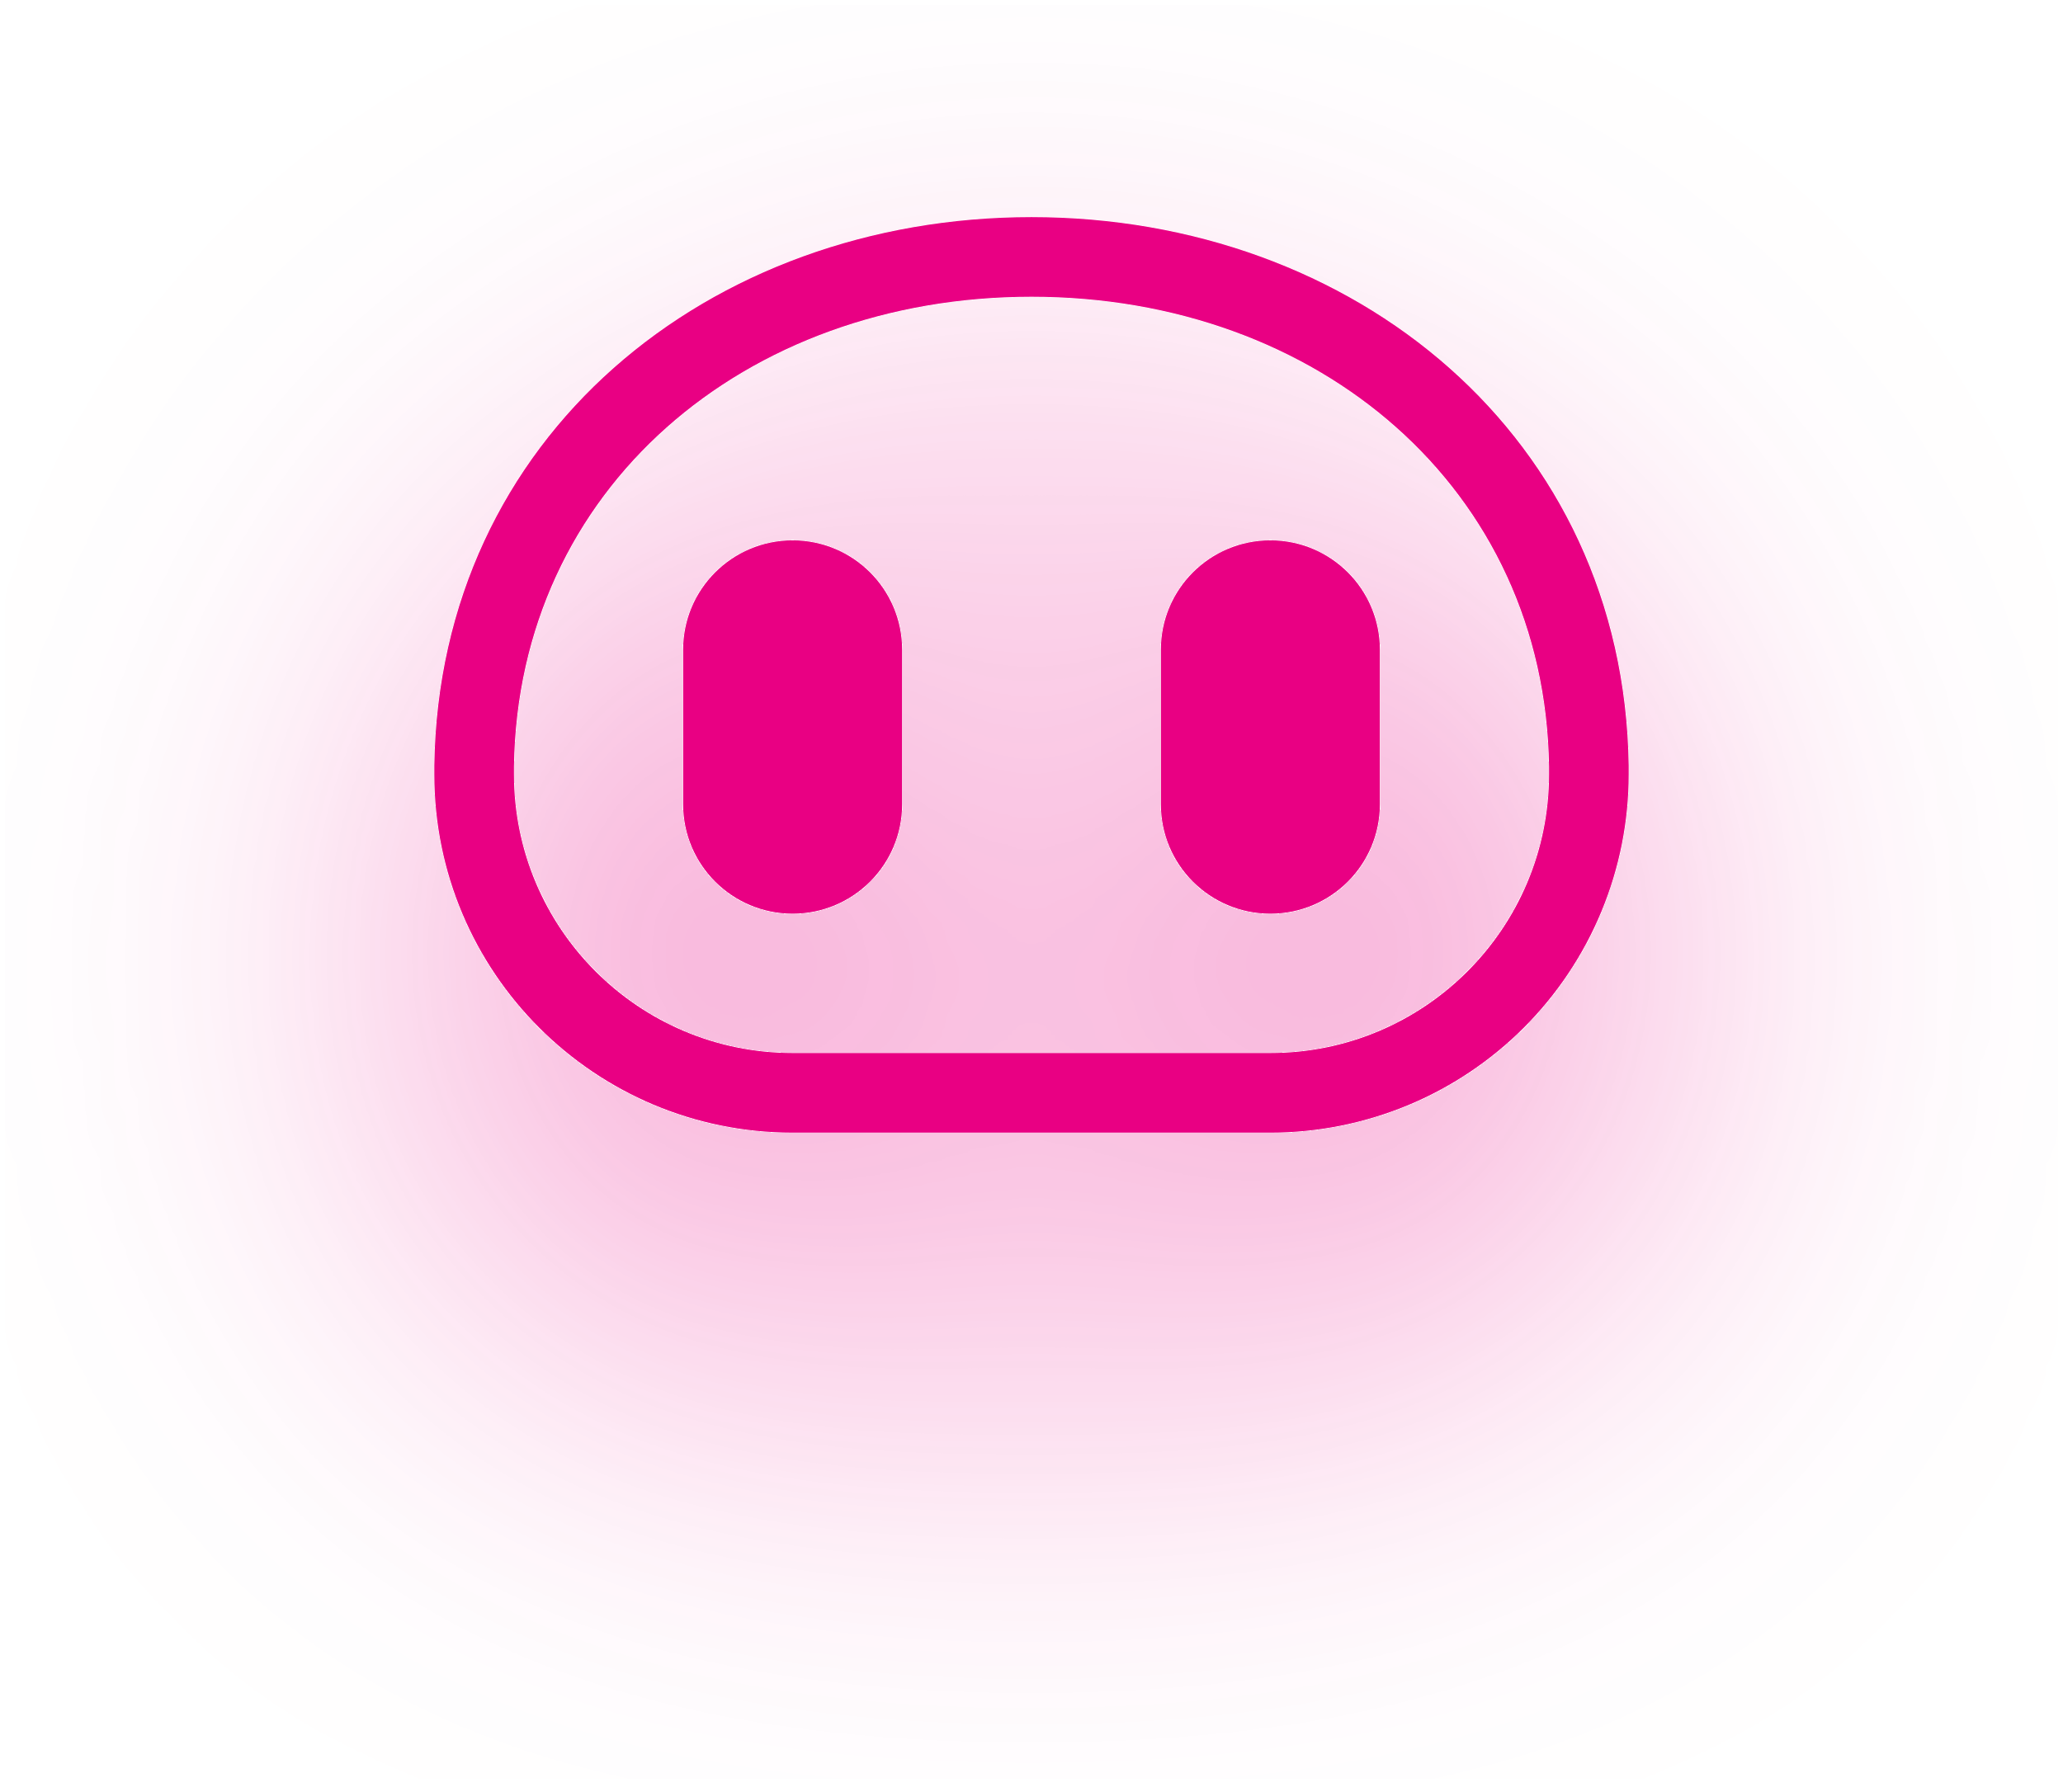
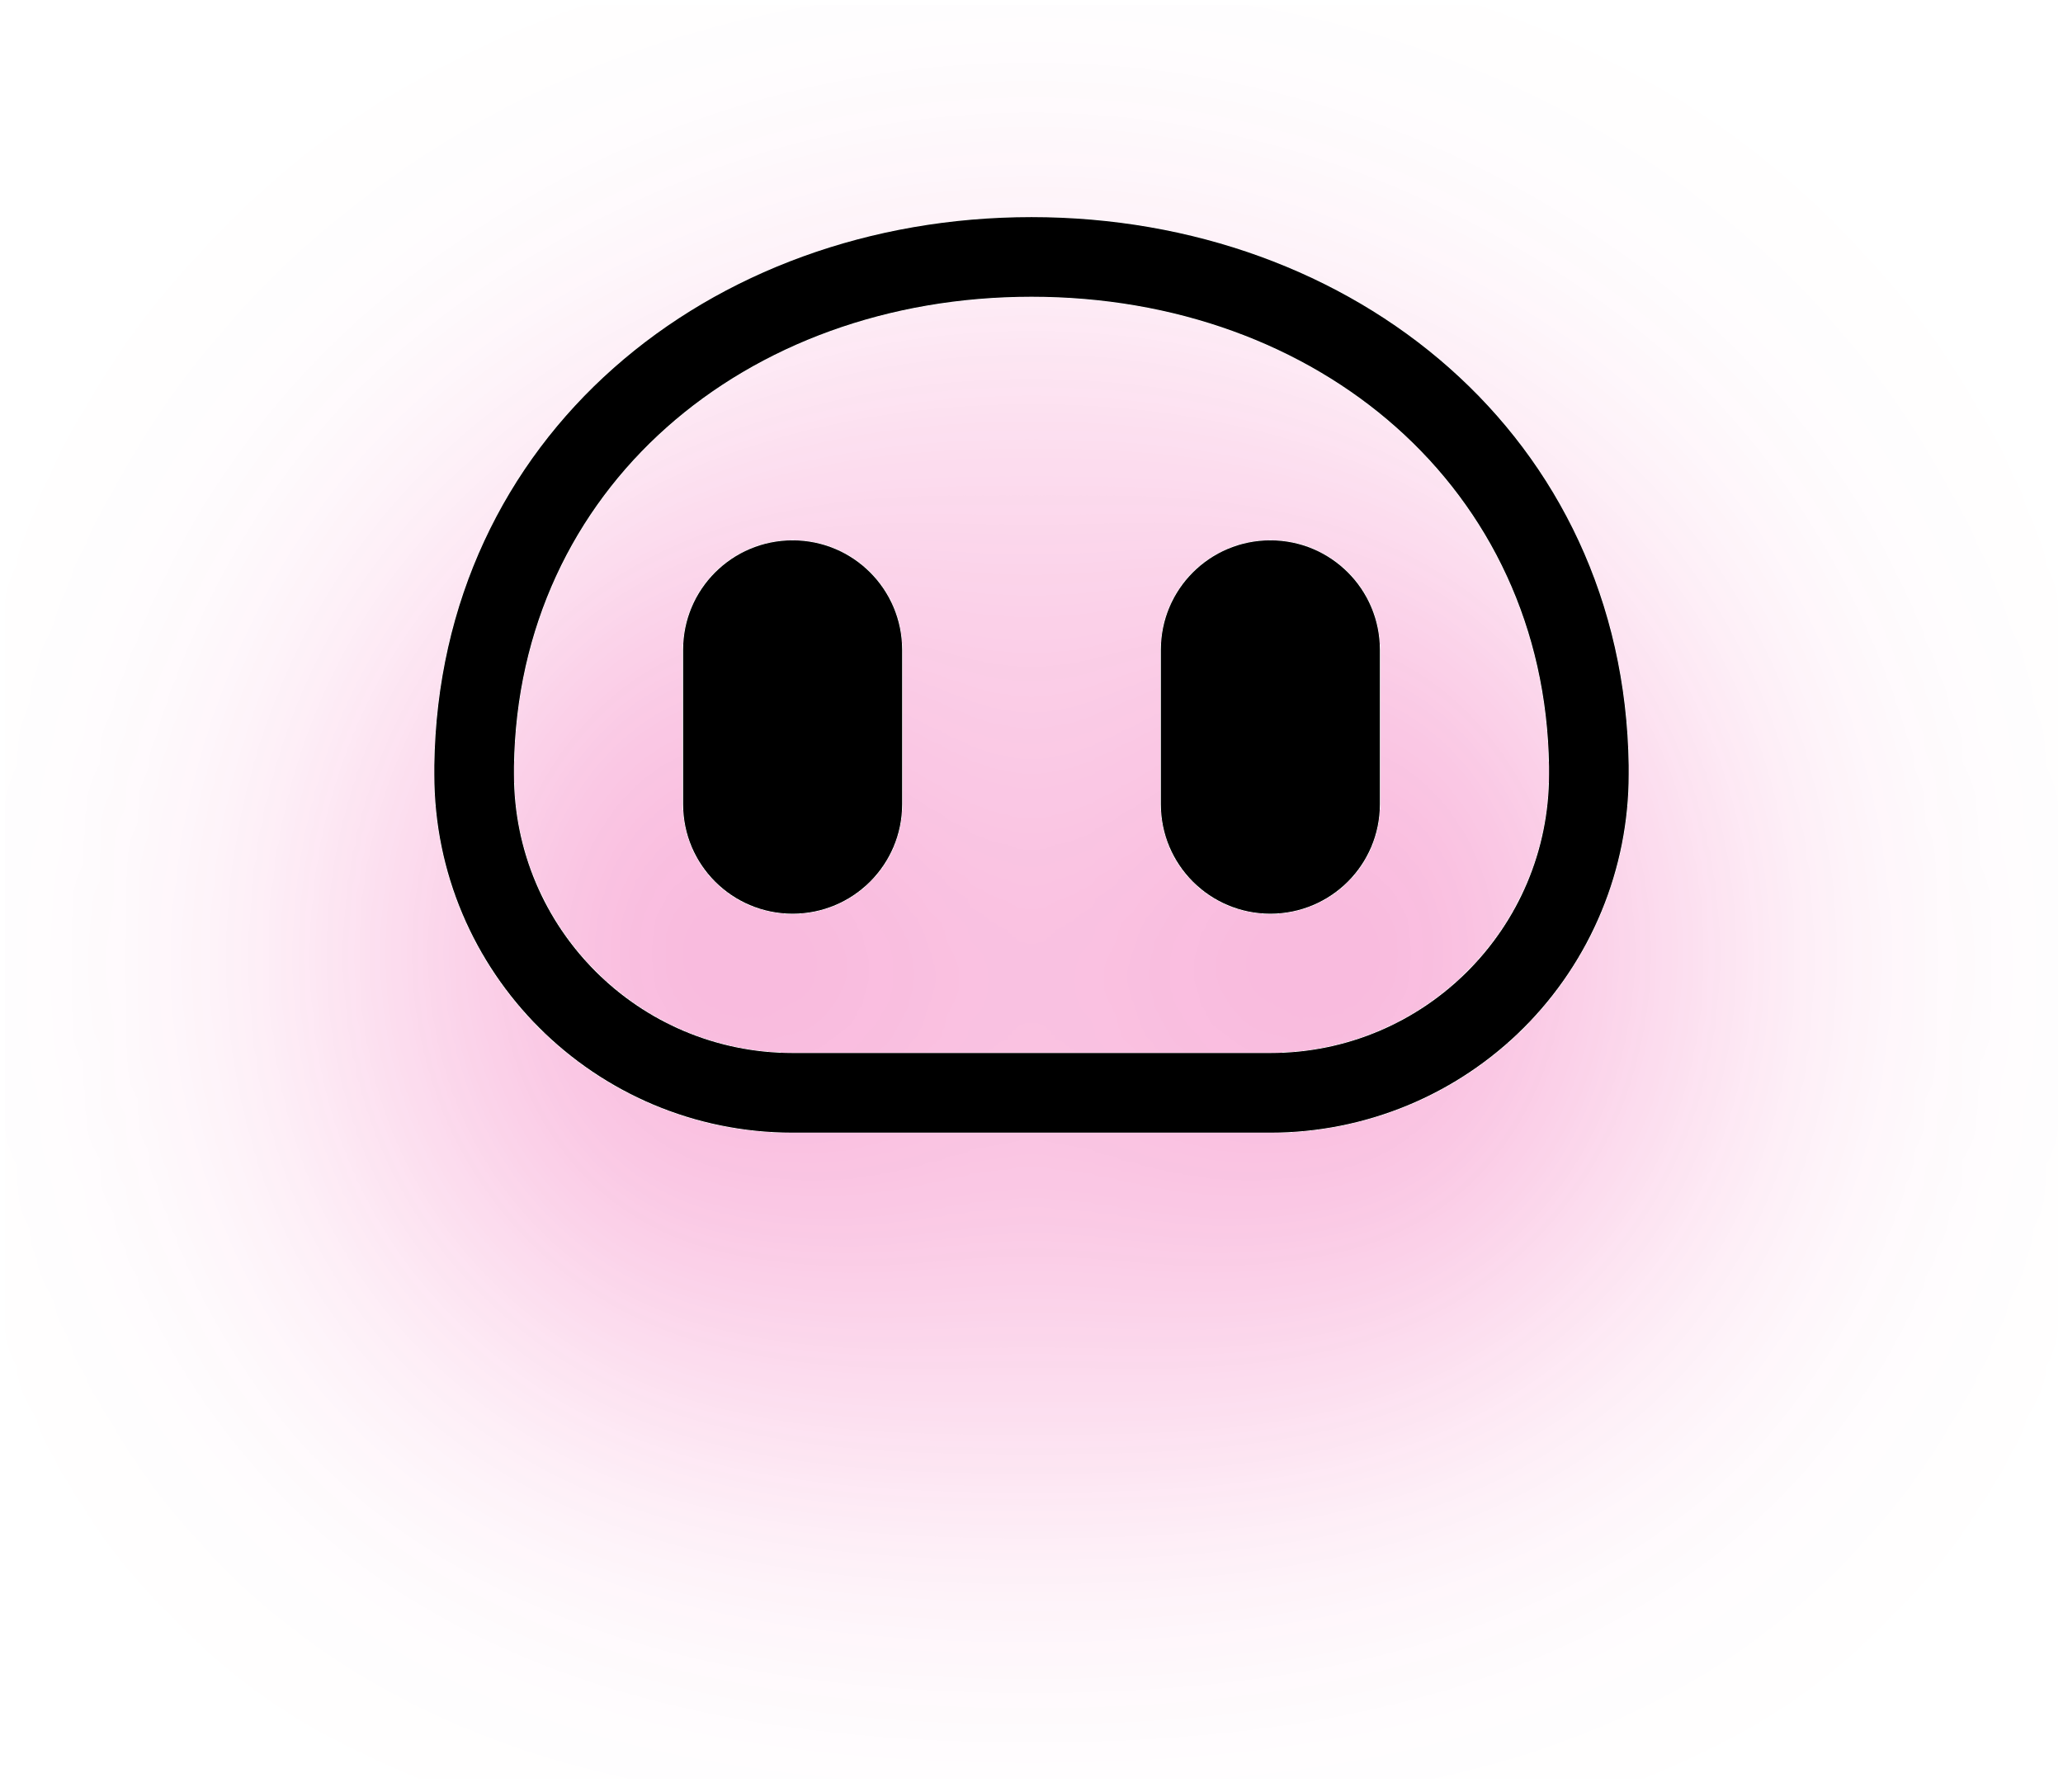
- <svg xmlns="http://www.w3.org/2000/svg" width="38" height="33" viewBox="0 0 38 33" fill="none">
+ <svg xmlns="http://www.w3.org/2000/svg" viewBox="0 0 38 33">
  <g filter="url(#filter0_d_1397_579)">
-     <path d="M14.6 16.833C13.485 16.833 12.583 15.931 12.583 14.817V11.971C12.583 10.857 13.485 9.955 14.6 9.955C15.715 9.955 16.617 10.857 16.617 11.971V14.817C16.617 15.931 15.715 16.833 14.6 16.833ZM21.383 14.817C21.383 15.931 22.285 16.833 23.4 16.833C24.515 16.833 25.417 15.931 25.417 14.817V11.971C25.417 10.857 24.515 9.955 23.4 9.955C22.285 9.955 21.383 10.857 21.383 11.971V14.817Z" fill="#E90083" />
-     <path d="M8 14.102C8.088 8.044 13.056 4 19 4C24.945 4 29.912 8.044 30 14.102V14.266C30 15.133 29.83 15.991 29.498 16.792C29.167 17.593 28.68 18.321 28.068 18.934C27.455 19.547 26.727 20.033 25.926 20.365C25.125 20.696 24.267 20.867 23.4 20.867H14.6C10.954 20.867 8 17.913 8 14.267V14.107V14.102ZM9.467 14.118V14.267C9.467 17.102 11.764 19.4 14.6 19.4H23.4C26.236 19.4 28.533 17.103 28.533 14.267V14.118C28.456 9.004 24.288 5.467 19 5.467C13.712 5.467 9.543 9.004 9.467 14.118Z" fill="#E90083" />
+     <path d="M14.6 16.833C13.485 16.833 12.583 15.931 12.583 14.817V11.971C12.583 10.857 13.485 9.955 14.6 9.955C15.715 9.955 16.617 10.857 16.617 11.971V14.817C16.617 15.931 15.715 16.833 14.6 16.833ZM21.383 14.817C21.383 15.931 22.285 16.833 23.4 16.833C24.515 16.833 25.417 15.931 25.417 14.817V11.971C25.417 10.857 24.515 9.955 23.4 9.955C22.285 9.955 21.383 10.857 21.383 11.971V14.817Z" />
+     <path d="M8 14.102C8.088 8.044 13.056 4 19 4C24.945 4 29.912 8.044 30 14.102V14.266C30 15.133 29.83 15.991 29.498 16.792C29.167 17.593 28.68 18.321 28.068 18.934C27.455 19.547 26.727 20.033 25.926 20.365C25.125 20.696 24.267 20.867 23.4 20.867H14.6C10.954 20.867 8 17.913 8 14.267V14.107V14.102ZM9.467 14.118V14.267C9.467 17.102 11.764 19.4 14.6 19.4H23.4C26.236 19.4 28.533 17.103 28.533 14.267V14.118C28.456 9.004 24.288 5.467 19 5.467C13.712 5.467 9.543 9.004 9.467 14.118Z" />
  </g>
  <defs>
    <filter id="filter0_d_1397_579" x="0.1" y="0.1" width="37.8" height="32.667" filterUnits="userSpaceOnUse" color-interpolation-filters="sRGB">
      <feFlood flood-opacity="0" result="BackgroundImageFix" />
      <feColorMatrix in="SourceAlpha" type="matrix" values="0 0 0 0 0 0 0 0 0 0 0 0 0 0 0 0 0 0 127 0" result="hardAlpha" />
      <feOffset dy="4" />
      <feGaussianBlur stdDeviation="3.95" />
      <feComposite in2="hardAlpha" operator="out" />
      <feColorMatrix type="matrix" values="0 0 0 0 0.914 0 0 0 0 0 0 0 0 0 0.514 0 0 0 0.75 0" />
      <feBlend mode="normal" in2="BackgroundImageFix" result="effect1_dropShadow_1397_579" />
      <feBlend mode="normal" in="SourceGraphic" in2="effect1_dropShadow_1397_579" result="shape" />
    </filter>
  </defs>
</svg>
